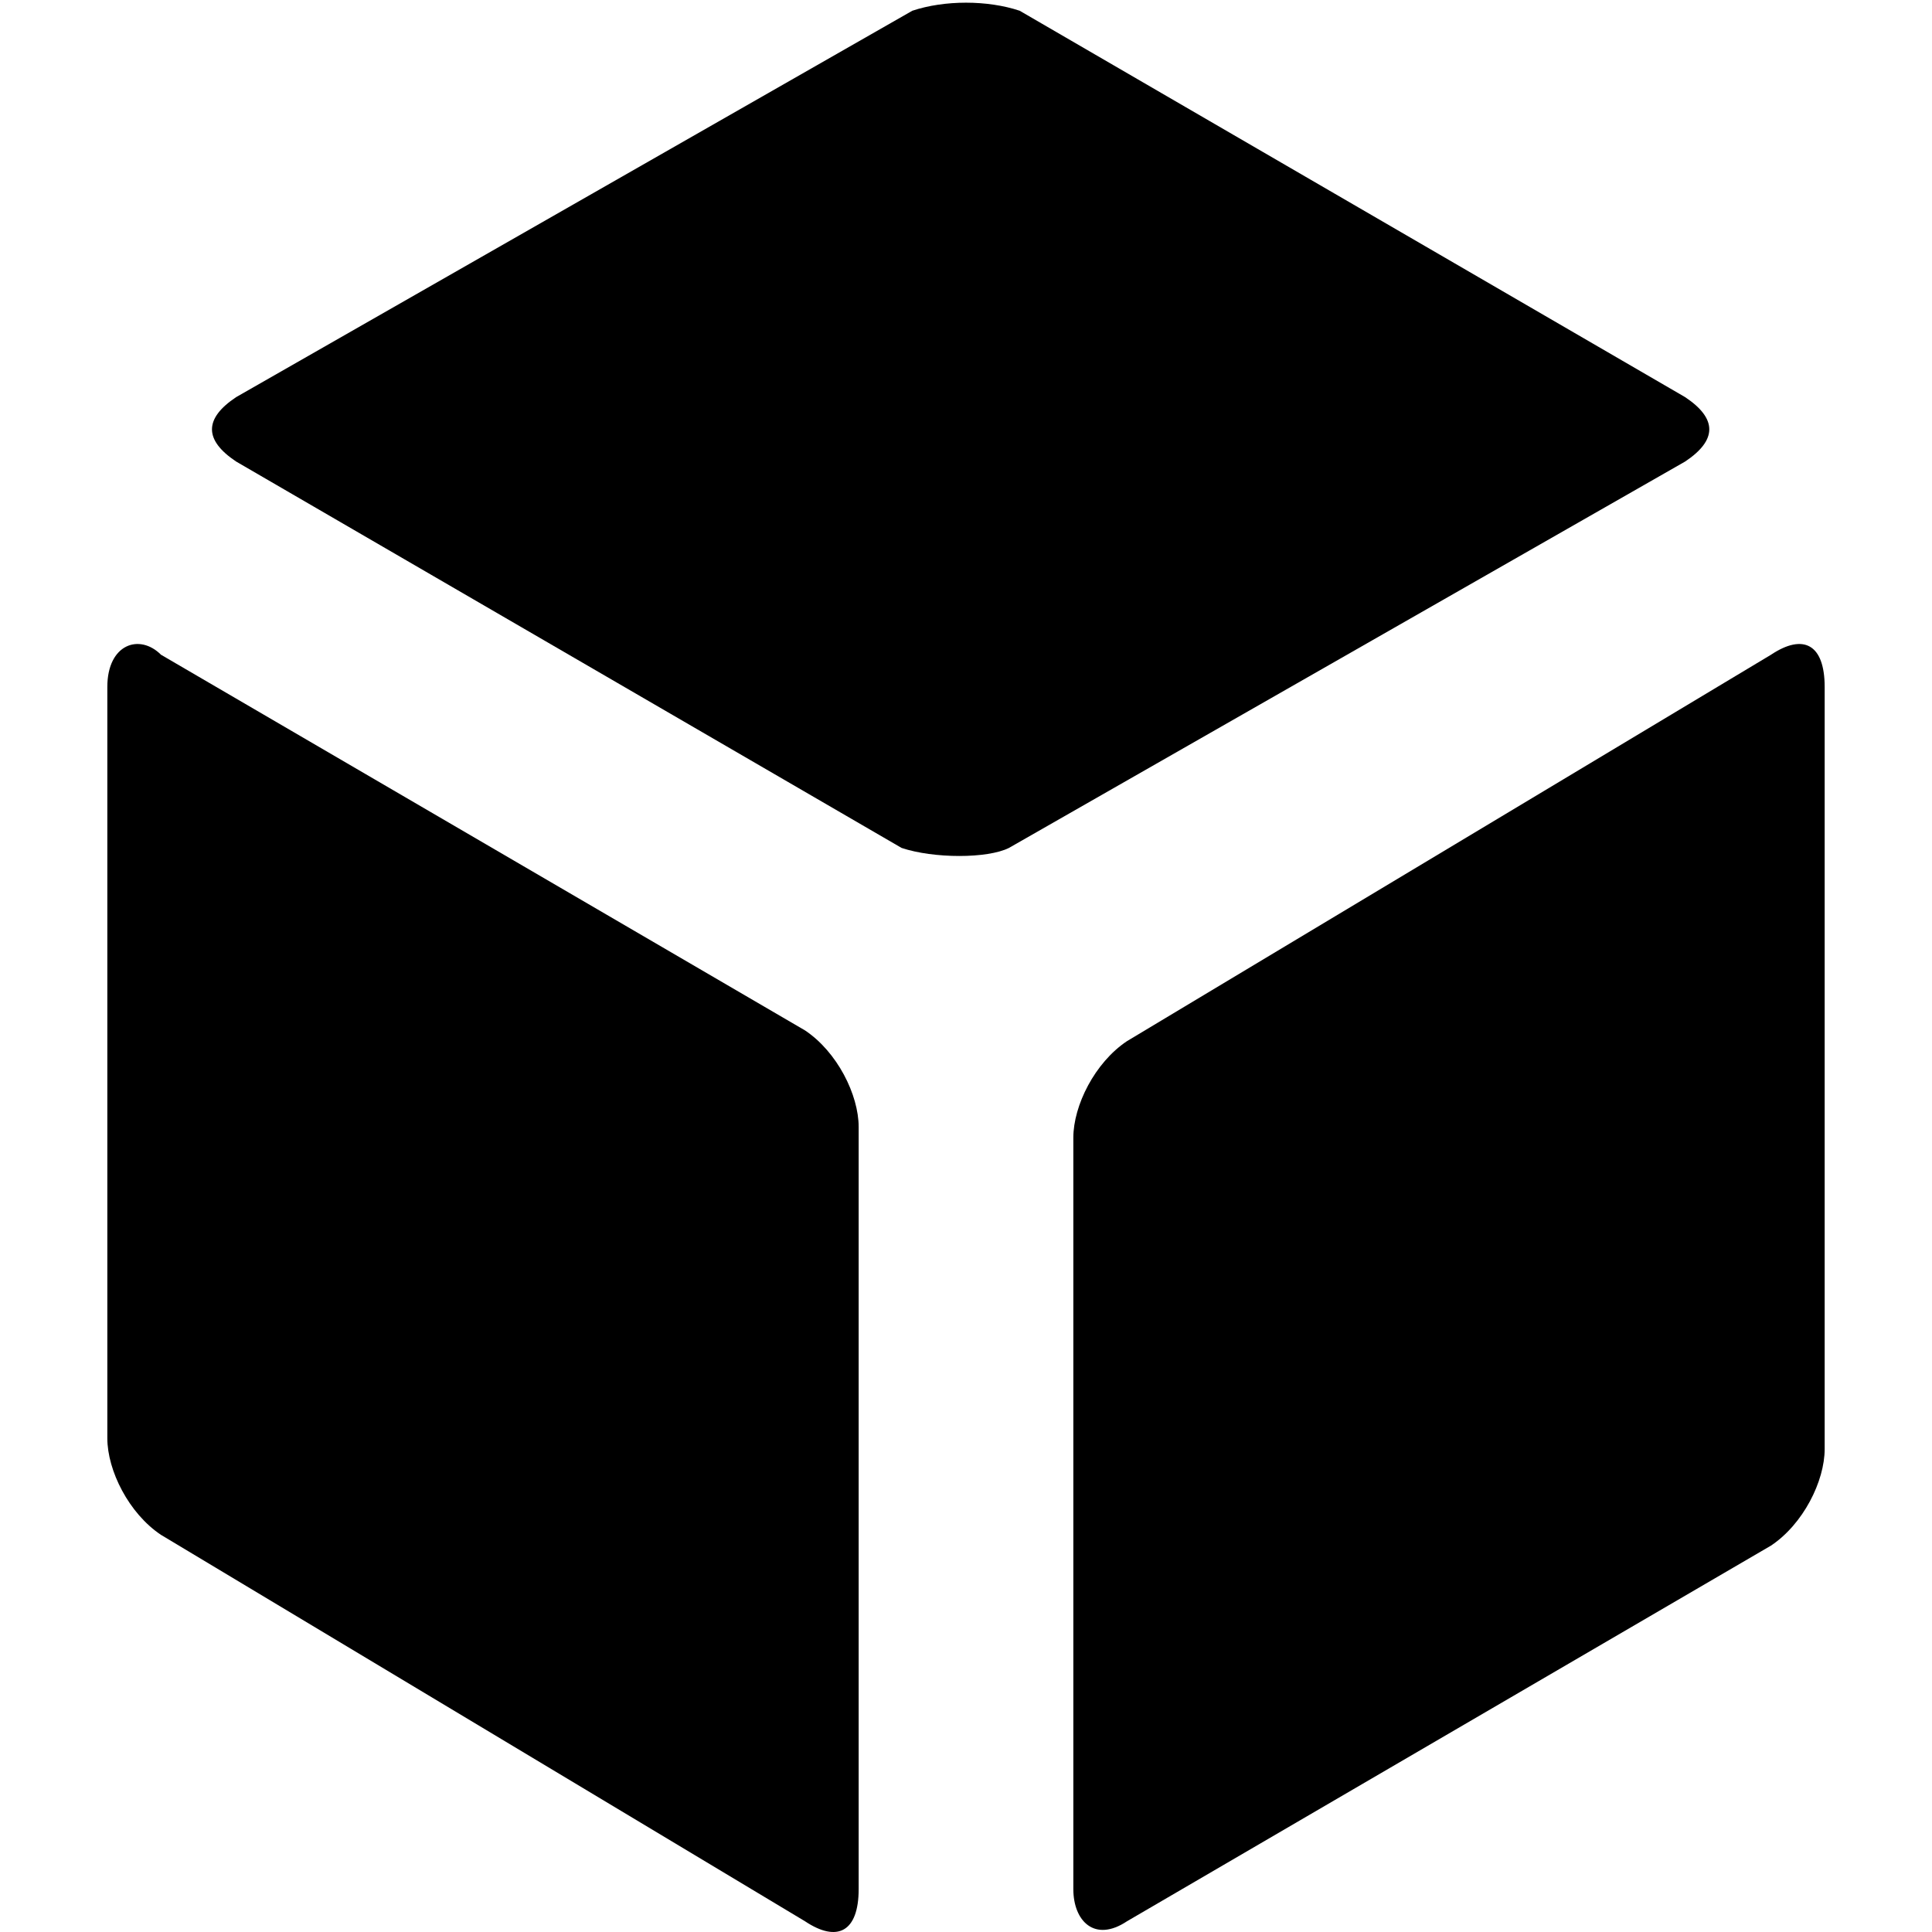
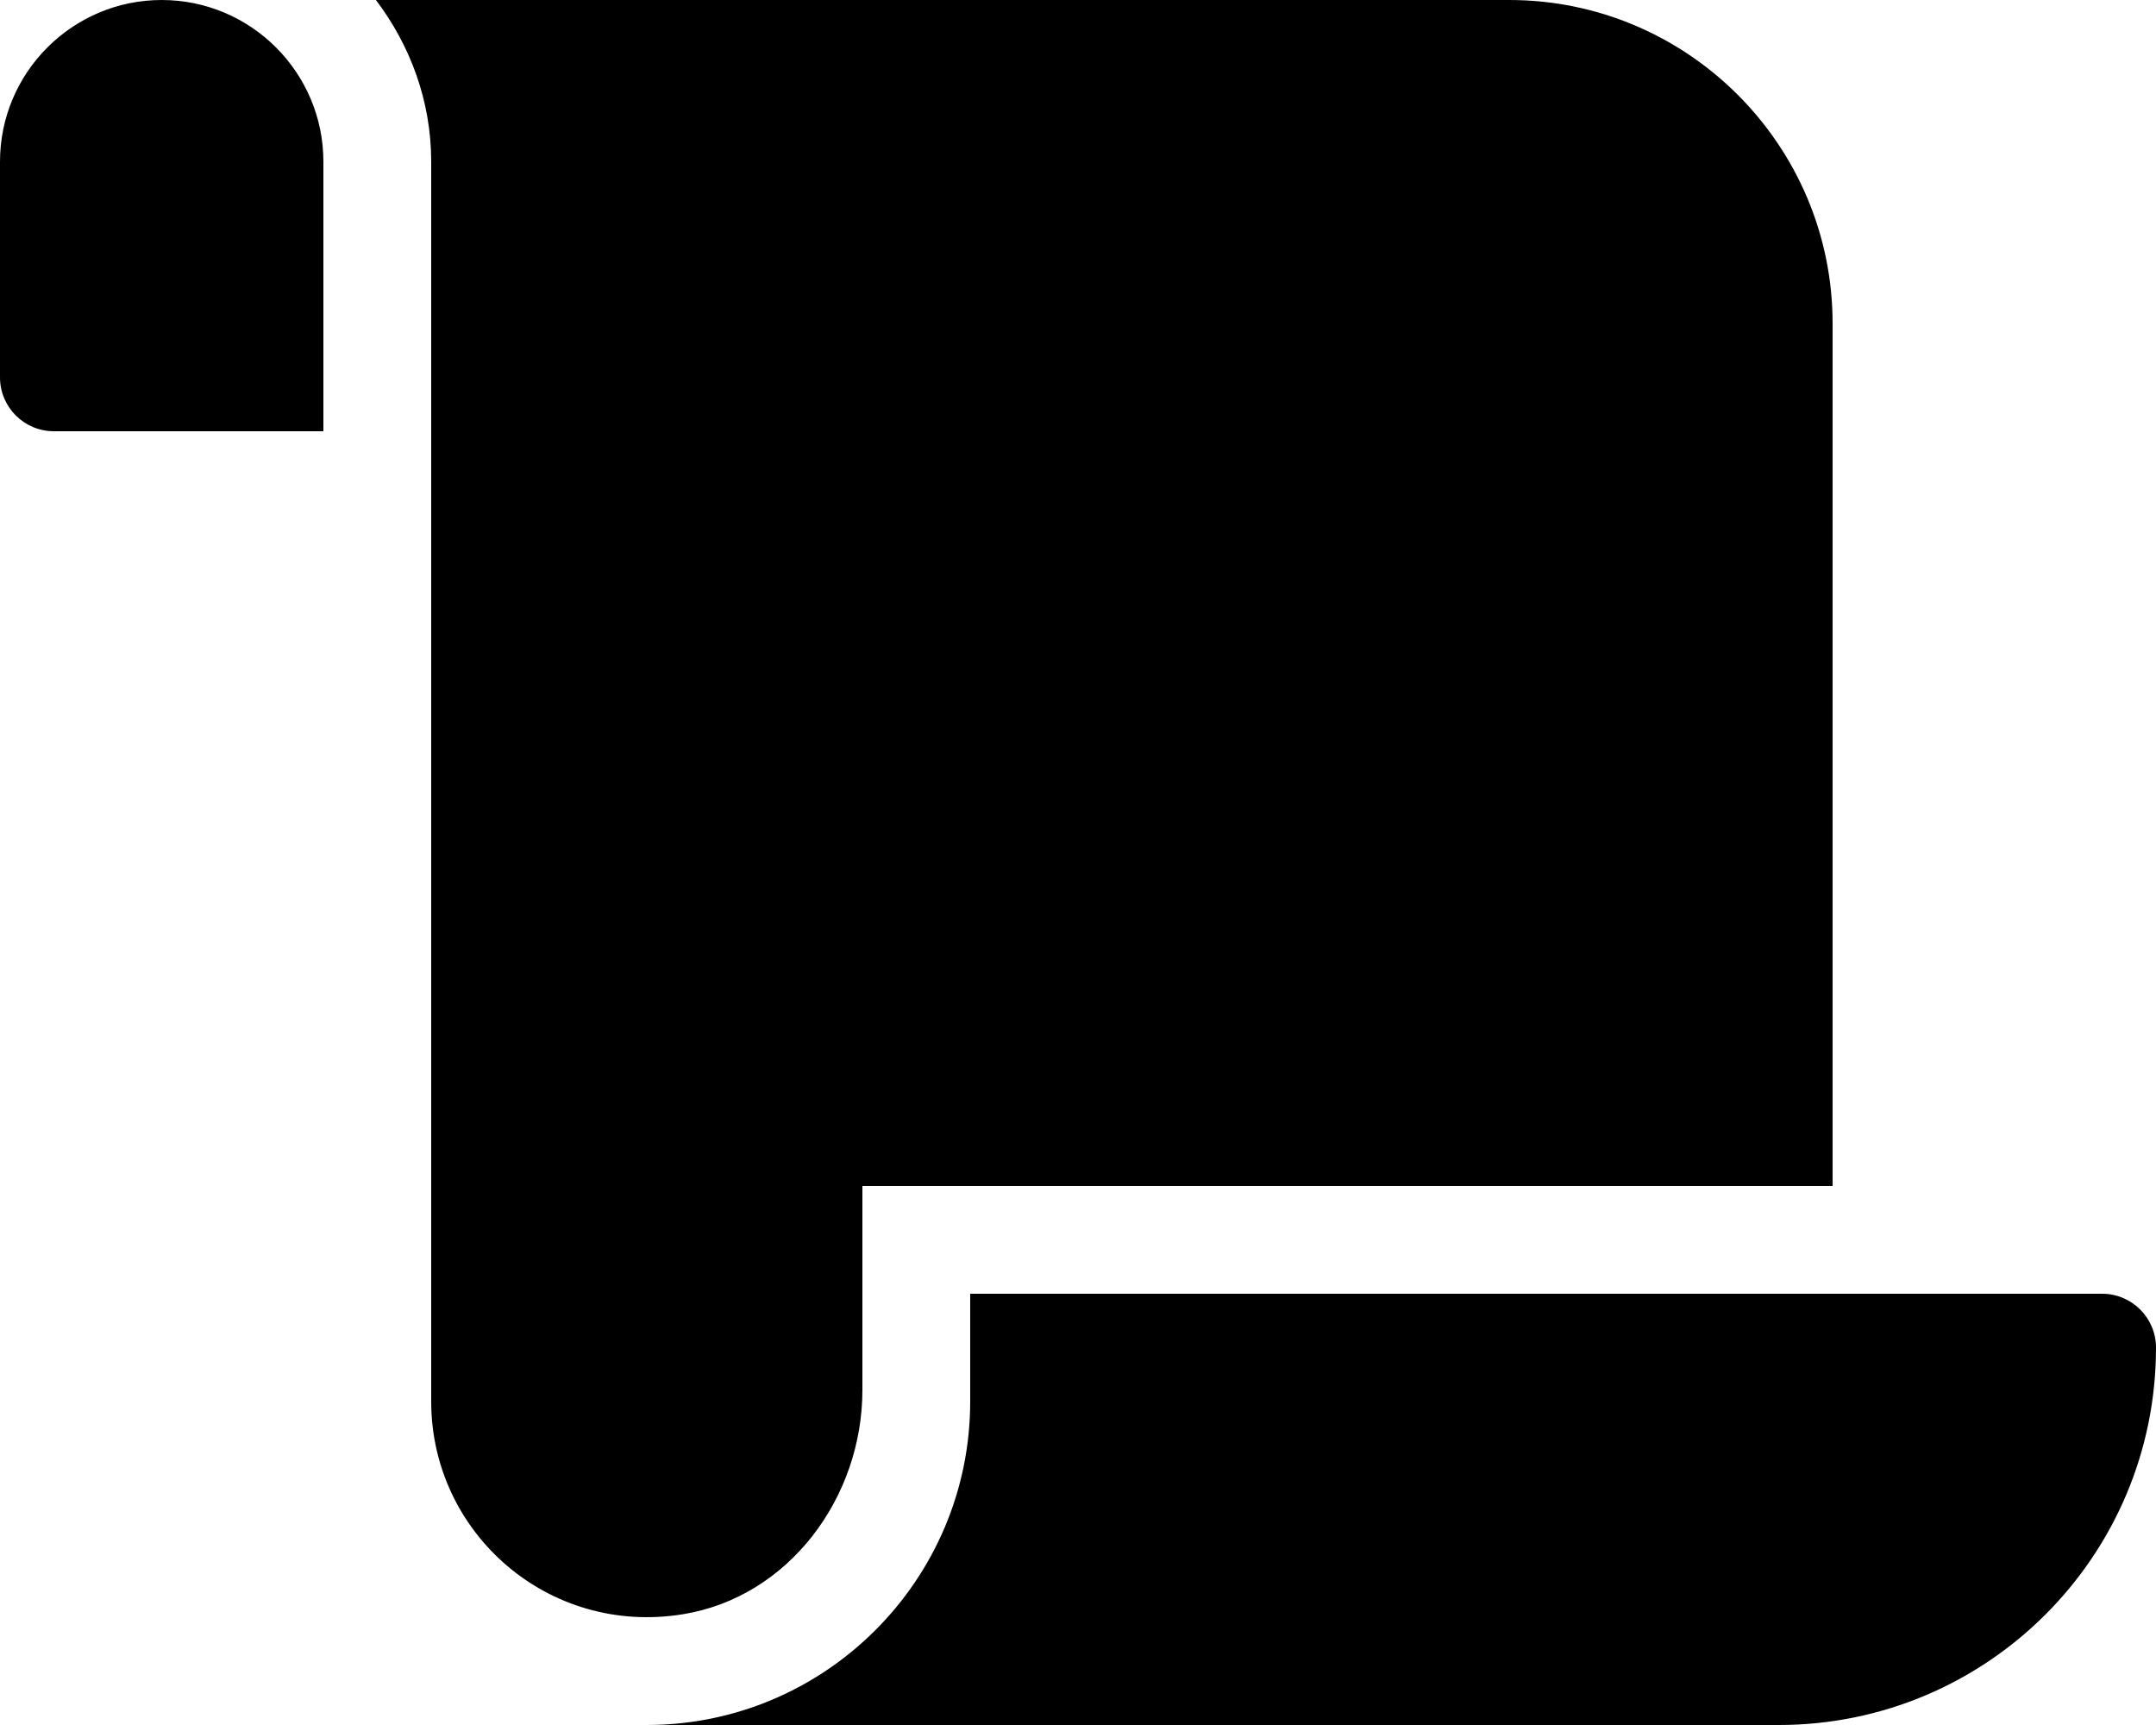
- <svg xmlns="http://www.w3.org/2000/svg" version="1.1" id="Layer_1" x="0px" y="0px" viewBox="0 0 18 18" style="enable-background:new 0 0 18 18;" xml:space="preserve">
-   <path id="Fill-3" d="M1.5,6.1C1.3,5.9,1,6,1,6.4l0,7c0,0.3,0.2,0.7,0.5,0.9l6,3.6C7.8,18.1,8,18,8,17.6l0-7.1c0-0.3-0.2-0.7-0.5-0.9  L1.5,6.1z" />
-   <path id="Fill-5" d="M10.5,17.9c-0.3,0.2-0.5,0-0.5-0.3l0-7c0-0.3,0.2-0.7,0.5-0.9l6-3.6C16.8,5.9,17,6,17,6.4l0,7.1  c0,0.3-0.2,0.7-0.5,0.9L10.5,17.9z" />
-   <path id="Fill-1" d="M2.2,3.7c-0.3,0.2-0.3,0.4,0,0.6l6.2,3.6C8.7,8,9.2,8,9.4,7.9l6.3-3.6c0.3-0.2,0.3-0.4,0-0.6L9.5,0.1  C9.2,0,8.8,0,8.5,0.1L2.2,3.7z" />
+ <svg xmlns="http://www.w3.org/2000/svg" viewBox="0 0 640 512">
+   <path d="M48 0C21.53 0 0 21.53 0 48v64c0 8.84 7.16 16 16 16h80V48C96 21.53 74.47 0 48 0zm208 412.57V352h288V96c0-52.94-43.06-96-96-96H111.59C121.74 13.41 128 29.92 128 48v368c0 38.87 34.65 69.65 74.75 63.12C234.22 474 256 444.46 256 412.57zM288 384v32c0 52.93-43.06 96-96 96h336c61.86 0 112-50.14 112-112 0-8.84-7.16-16-16-16H288z" />
</svg>
